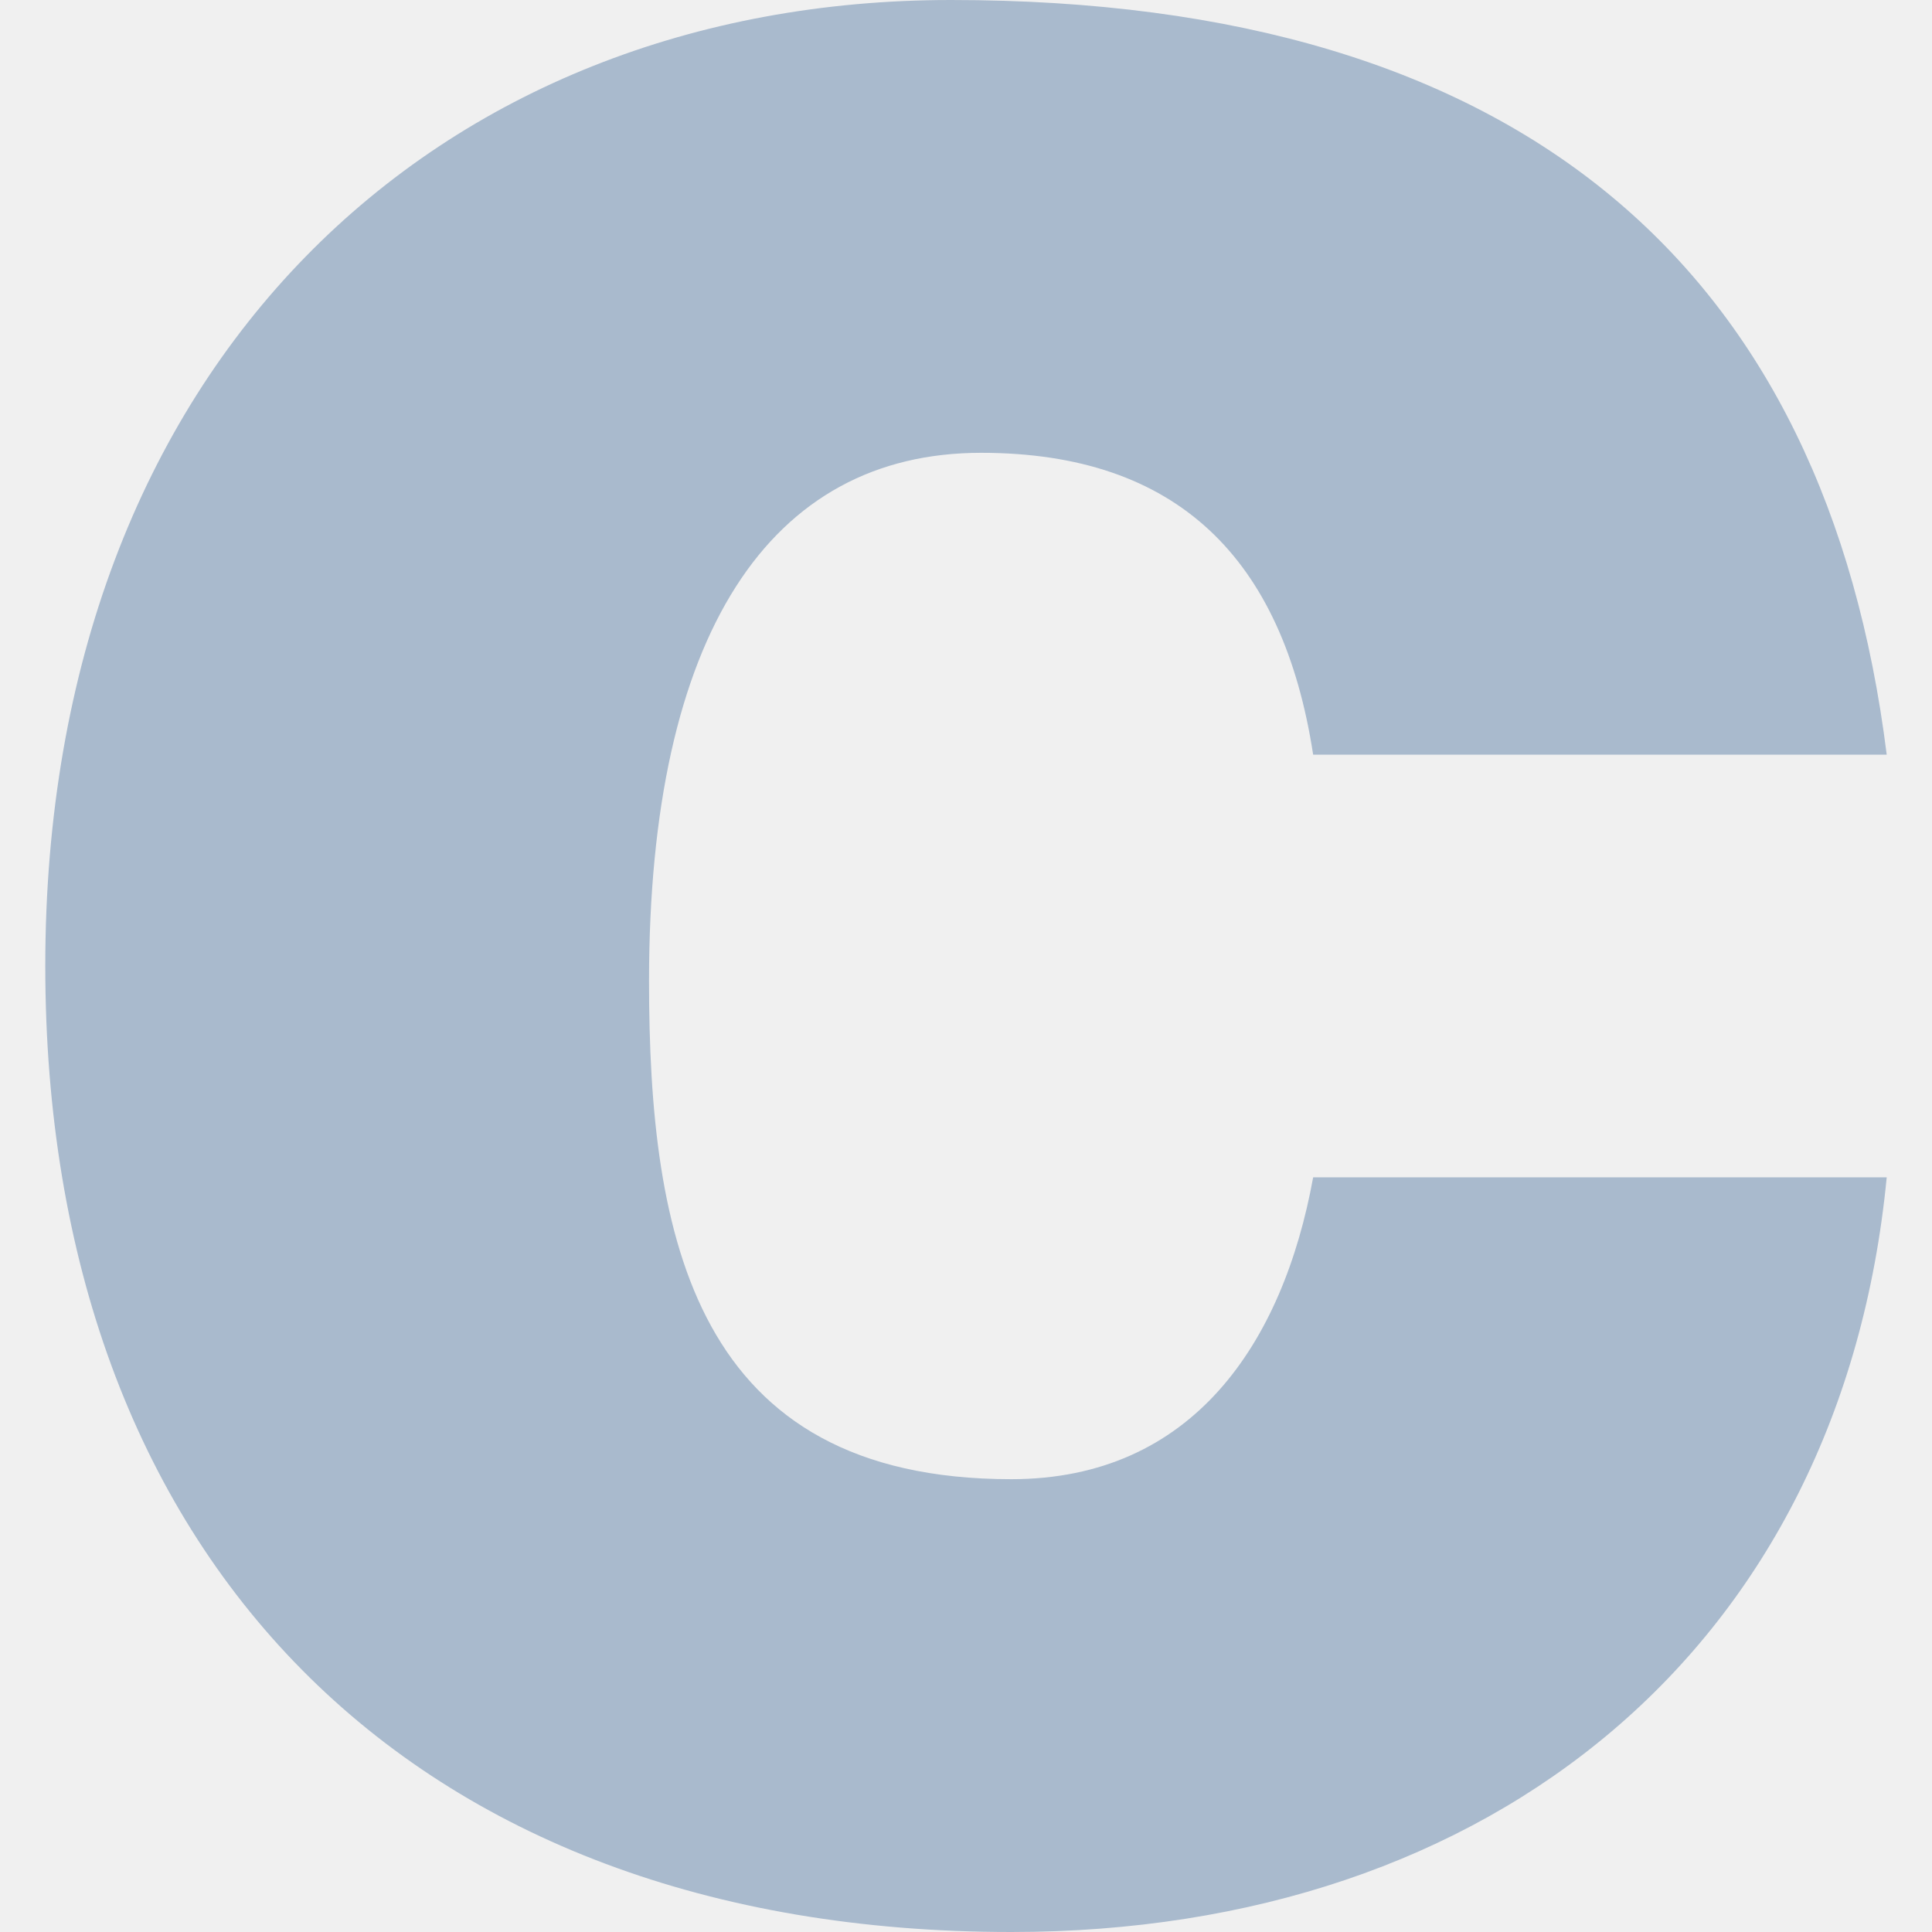
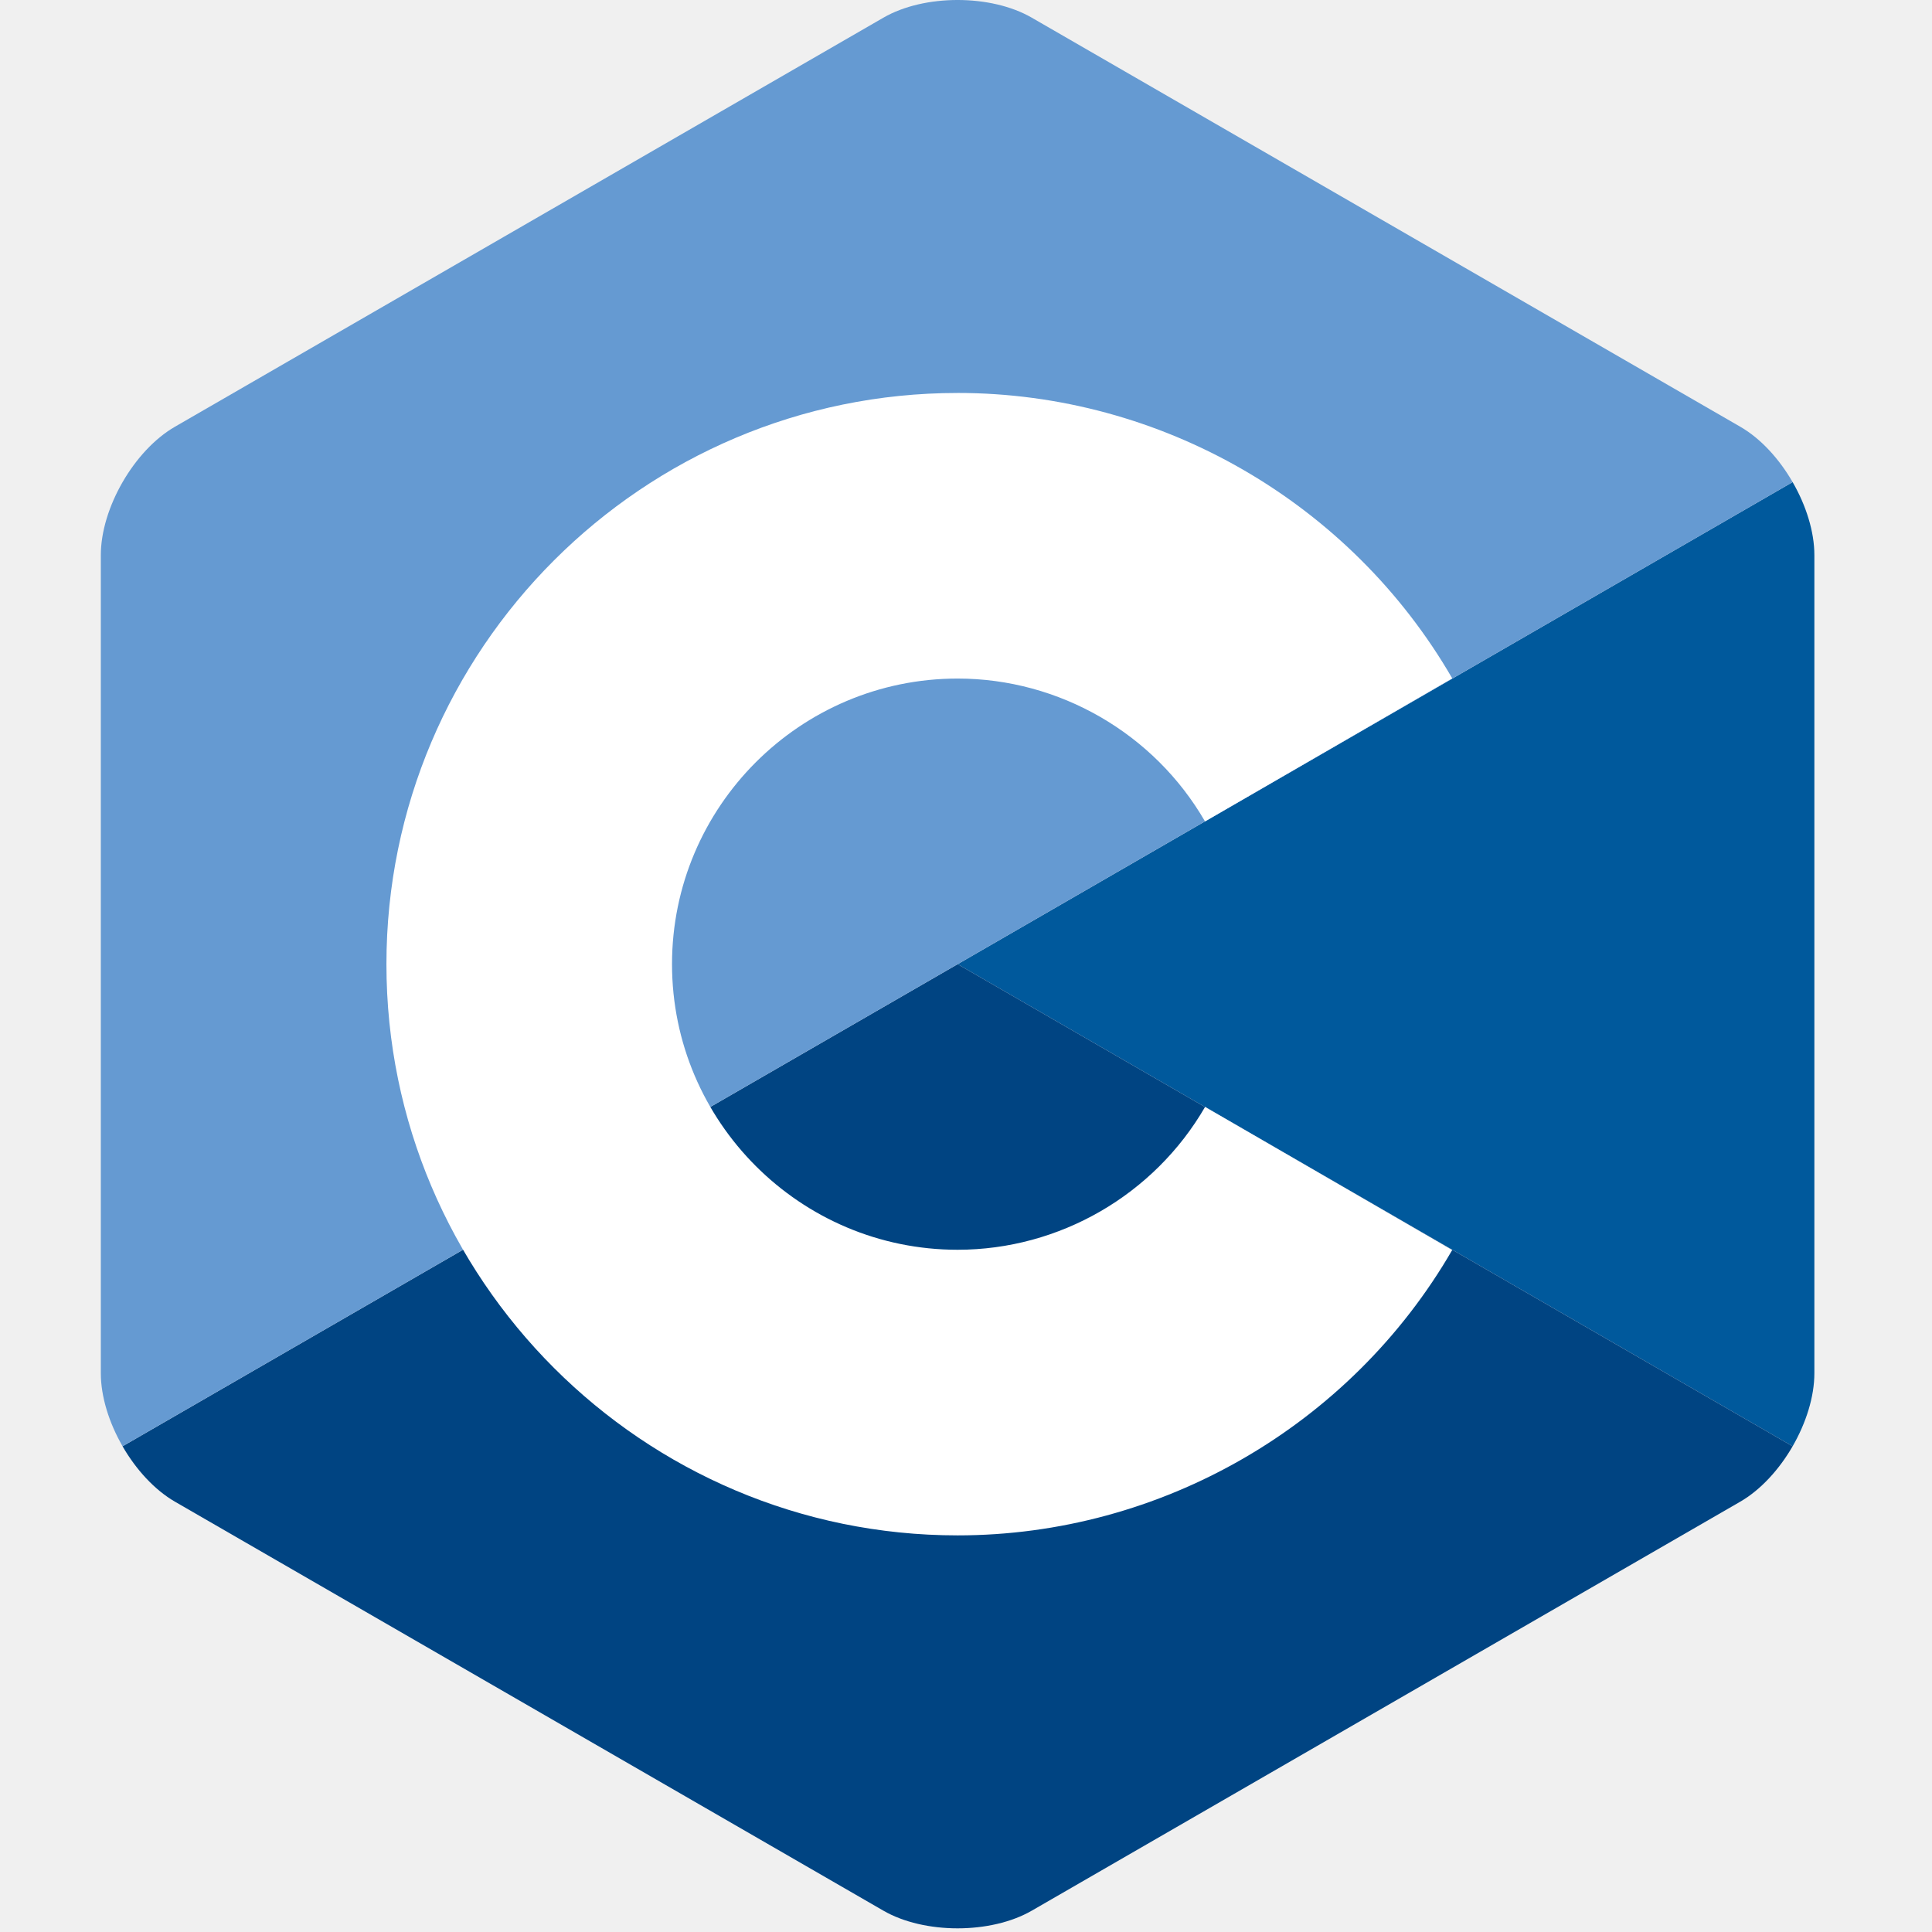
<svg xmlns="http://www.w3.org/2000/svg" viewBox="0 0 128 128">
-   <path fill="#a9bacd" d="M125 50c-4-32-24-50-62-50C29 0 3 24 3 64c0 39 24 64 64 64 32 0 55-19 58-50H87c-2 11-8 20-20 20-21 0-24-16-24-33 0-23 8-35 22-35 13 0 20 7 22 20z" />
+   <path fill="#00599c" d="M118.766 95.82c.89-1.543 1.441-3.28 1.441-4.843V36.78c0-1.558-.55-3.297-1.441-4.84l-55.32 31.94Zm0 0" />
+   <path fill="#004482" d="m68.36 126.586 46.933-27.094c1.352-.781 2.582-2.129 3.473-3.672l-55.32-31.94L8.12 95.82c.89 1.543 2.121 2.89 3.473 3.672l46.933 27.094c2.703 1.562 7.13 1.562 9.832 0Zm0 0" />
+   <path fill="#659ad2" d="M118.766 31.941c-.891-1.546-2.121-2.894-3.473-3.671L68.359 1.172c-2.703-1.563-7.129-1.563-9.832 0L11.594 28.27C8.89 29.828 6.68 33.66 6.68 36.78v54.196c0 1.562.55 3.3 1.441 4.843L63.445 63.88Zm0 0" />
+   <path fill="#fff" d="M63.445 26.035c-20.867 0-37.843 16.977-37.843 37.844s16.976 37.844 37.843 37.844c13.465 0 26.024-7.247 32.77-18.91L79.84 73.335c-3.38 5.84-9.66 9.465-16.395 9.465-10.433 0-18.922-8.488-18.922-18.922 0-10.434 8.49-18.922 18.922-18.922 6.73 0 13.017 3.629 16.39 9.465l16.38-9.477c-6.75-11.664-19.305-18.91-32.77-18.91z" />
</svg>
